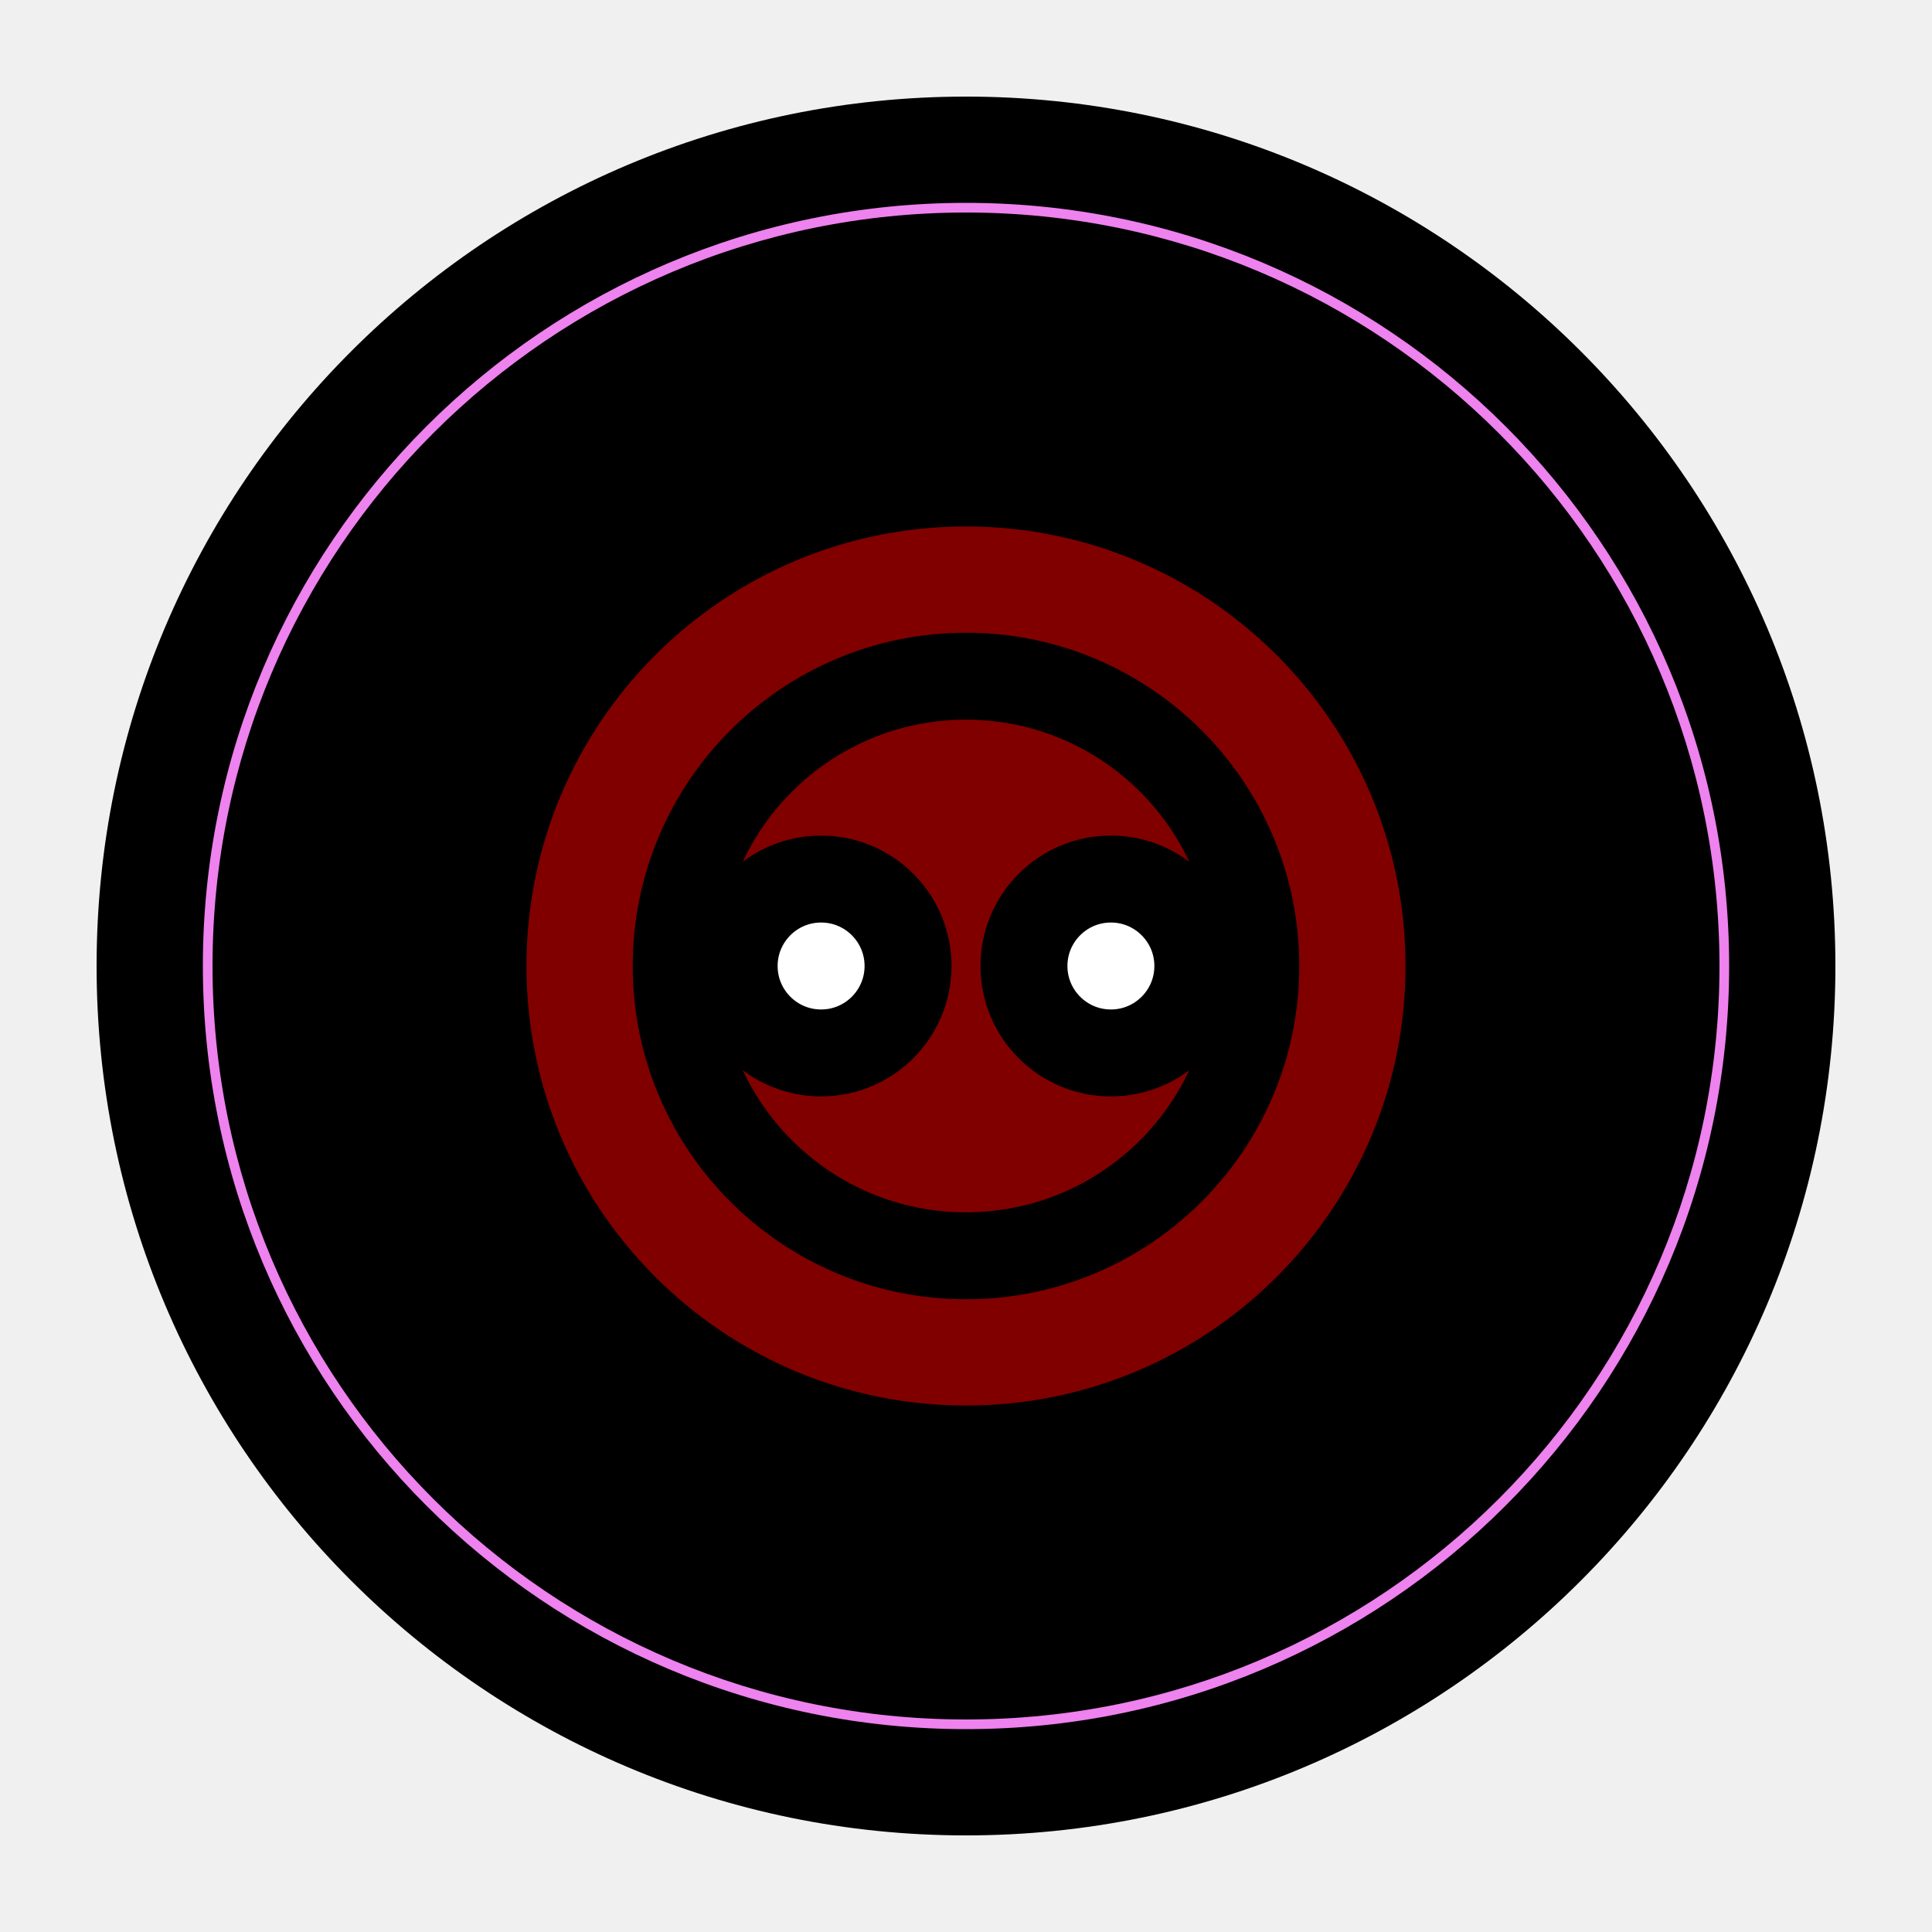
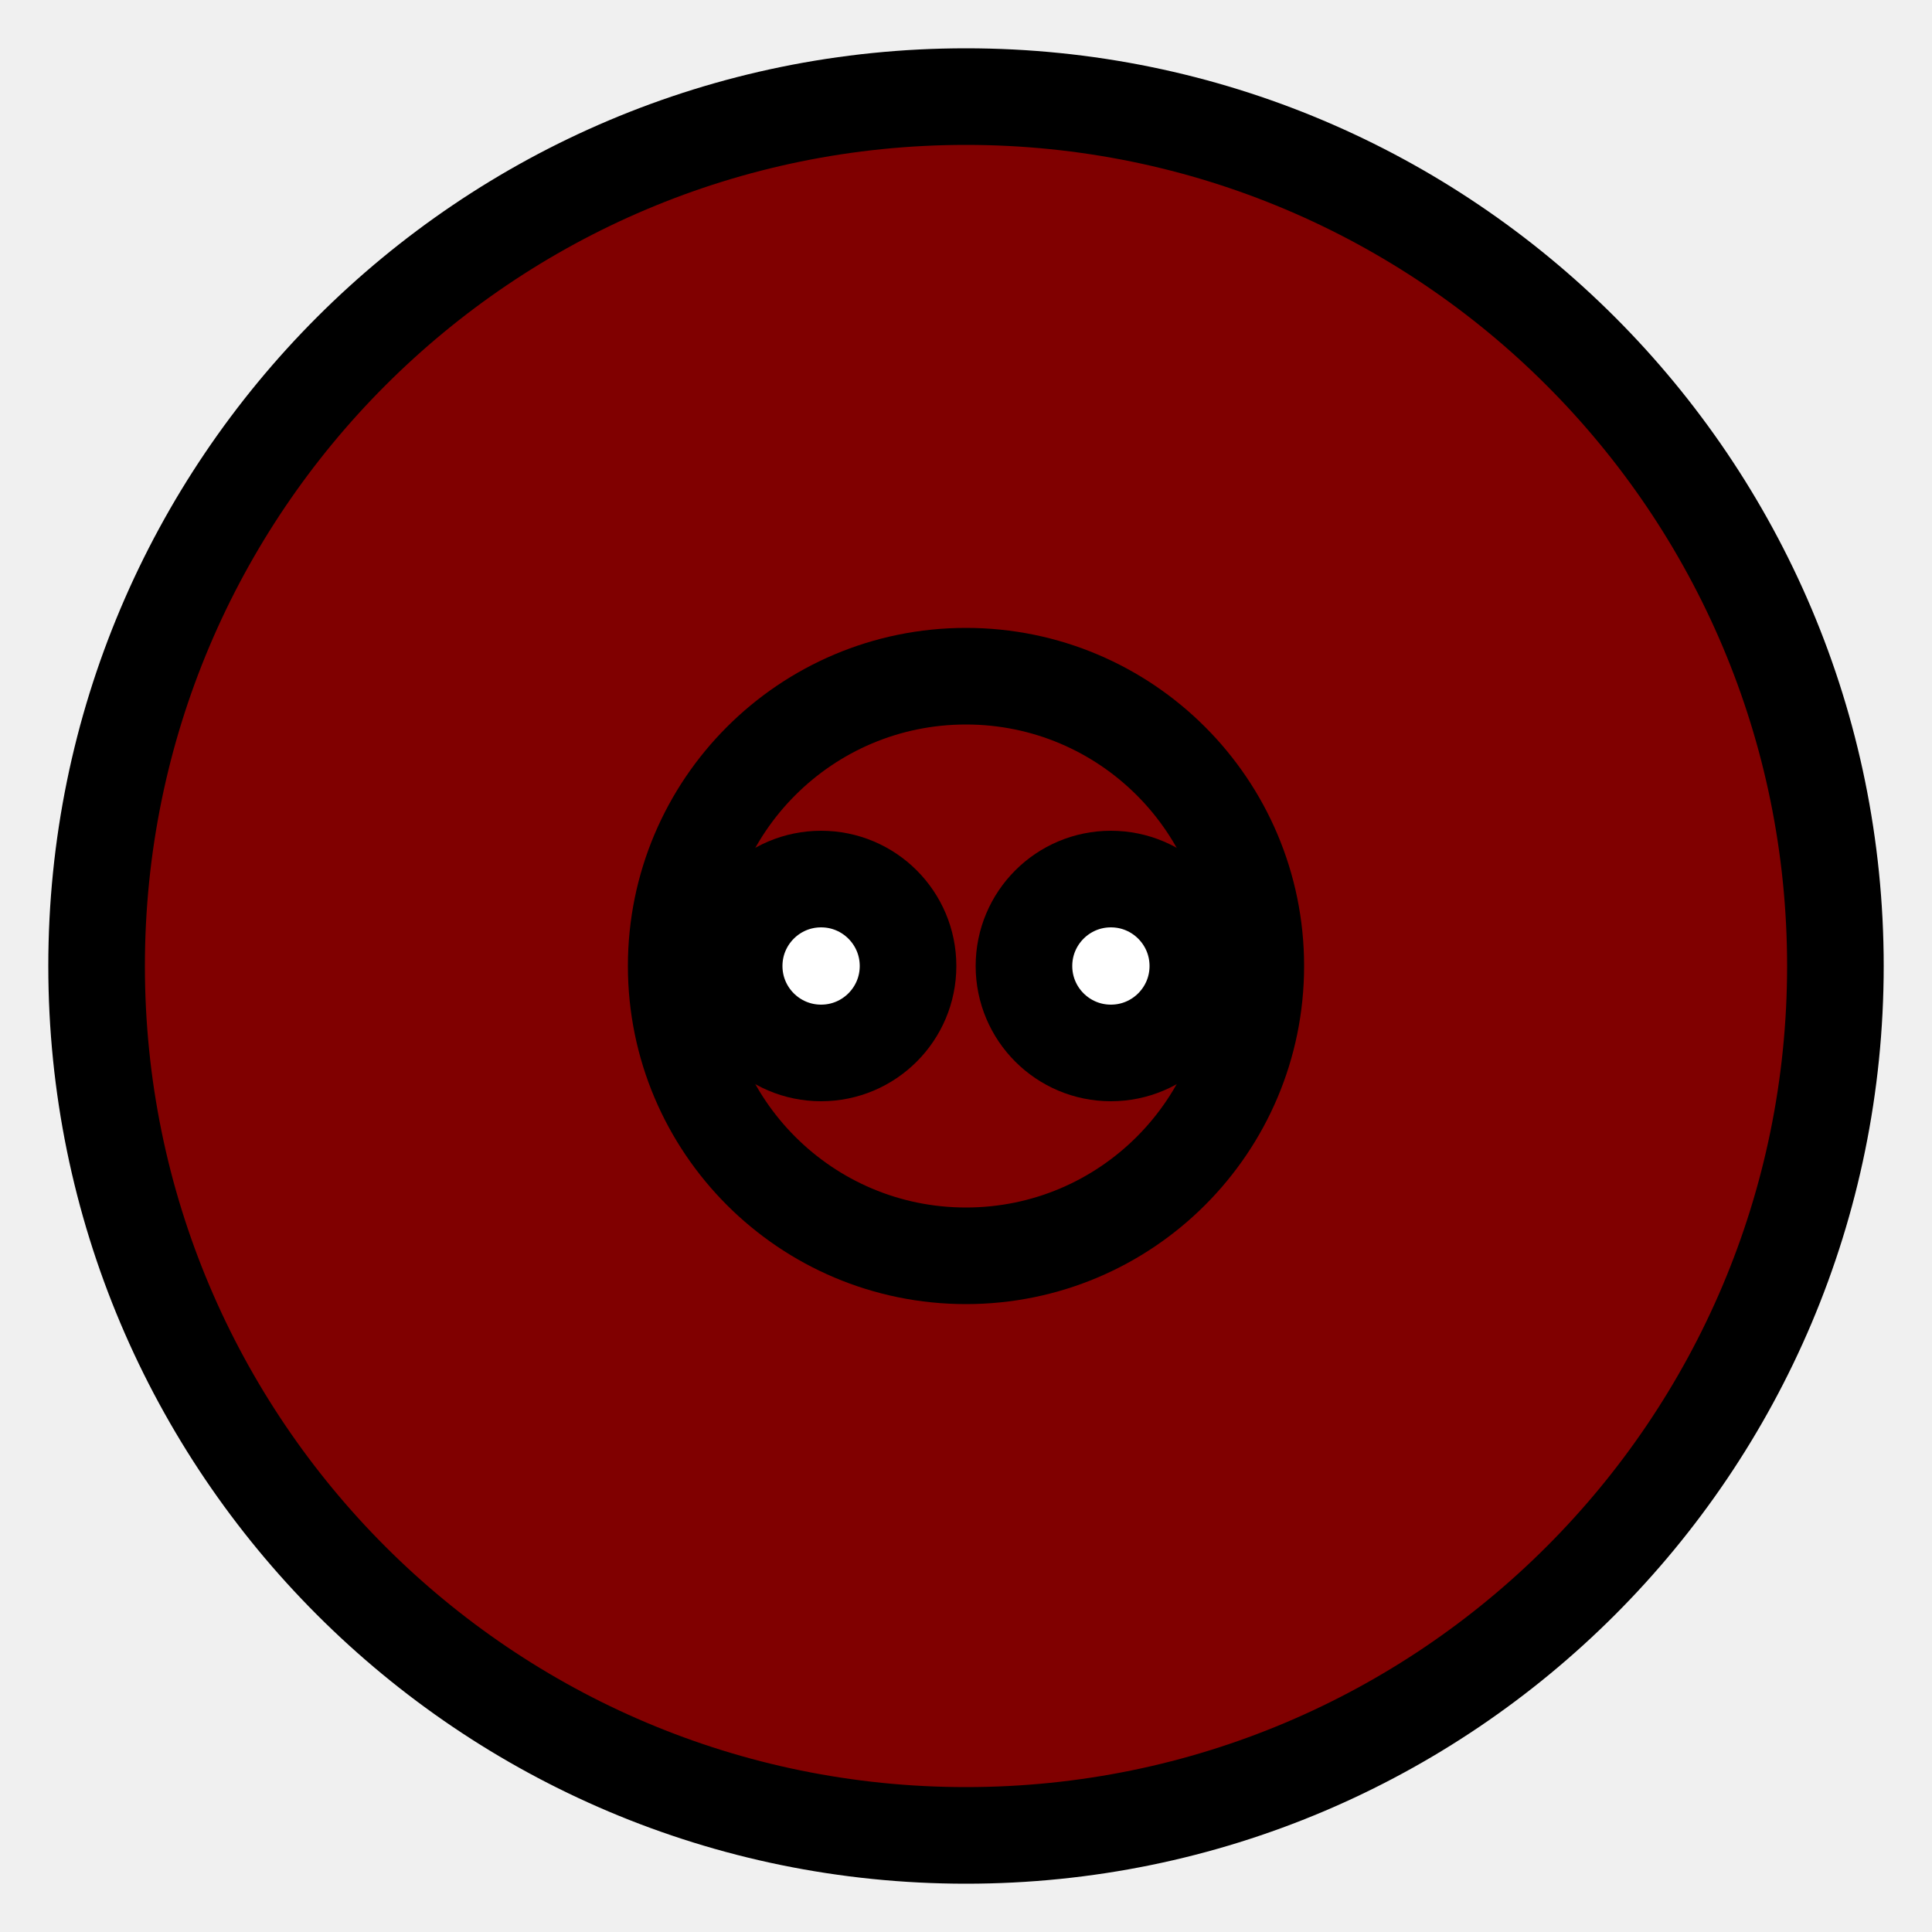
<svg xmlns="http://www.w3.org/2000/svg" width="200" height="200" viewBox="0 0 200 200">
  <circle cx="100" cy="100" r="90" fill="black" />
  <circle cx="100" cy="100" r="79" fill="violet" />
  <circle cx="100" cy="100" r="78" fill="black" />
-   <g fill="maroon" stroke="black" stroke-width="9">
-     <circle cx="100" cy="100" r="50" />
+   <g fill="maroon" stroke="black" stroke-width="10">
+     <circle cx="100" cy="100" r="90" />
    <circle cx="100" cy="100" r="30" />
    <circle cx="85" cy="100" r="9" fill="white" />
    <circle cx="115" cy="100" r="9" fill="white" />
  </g>
</svg>
